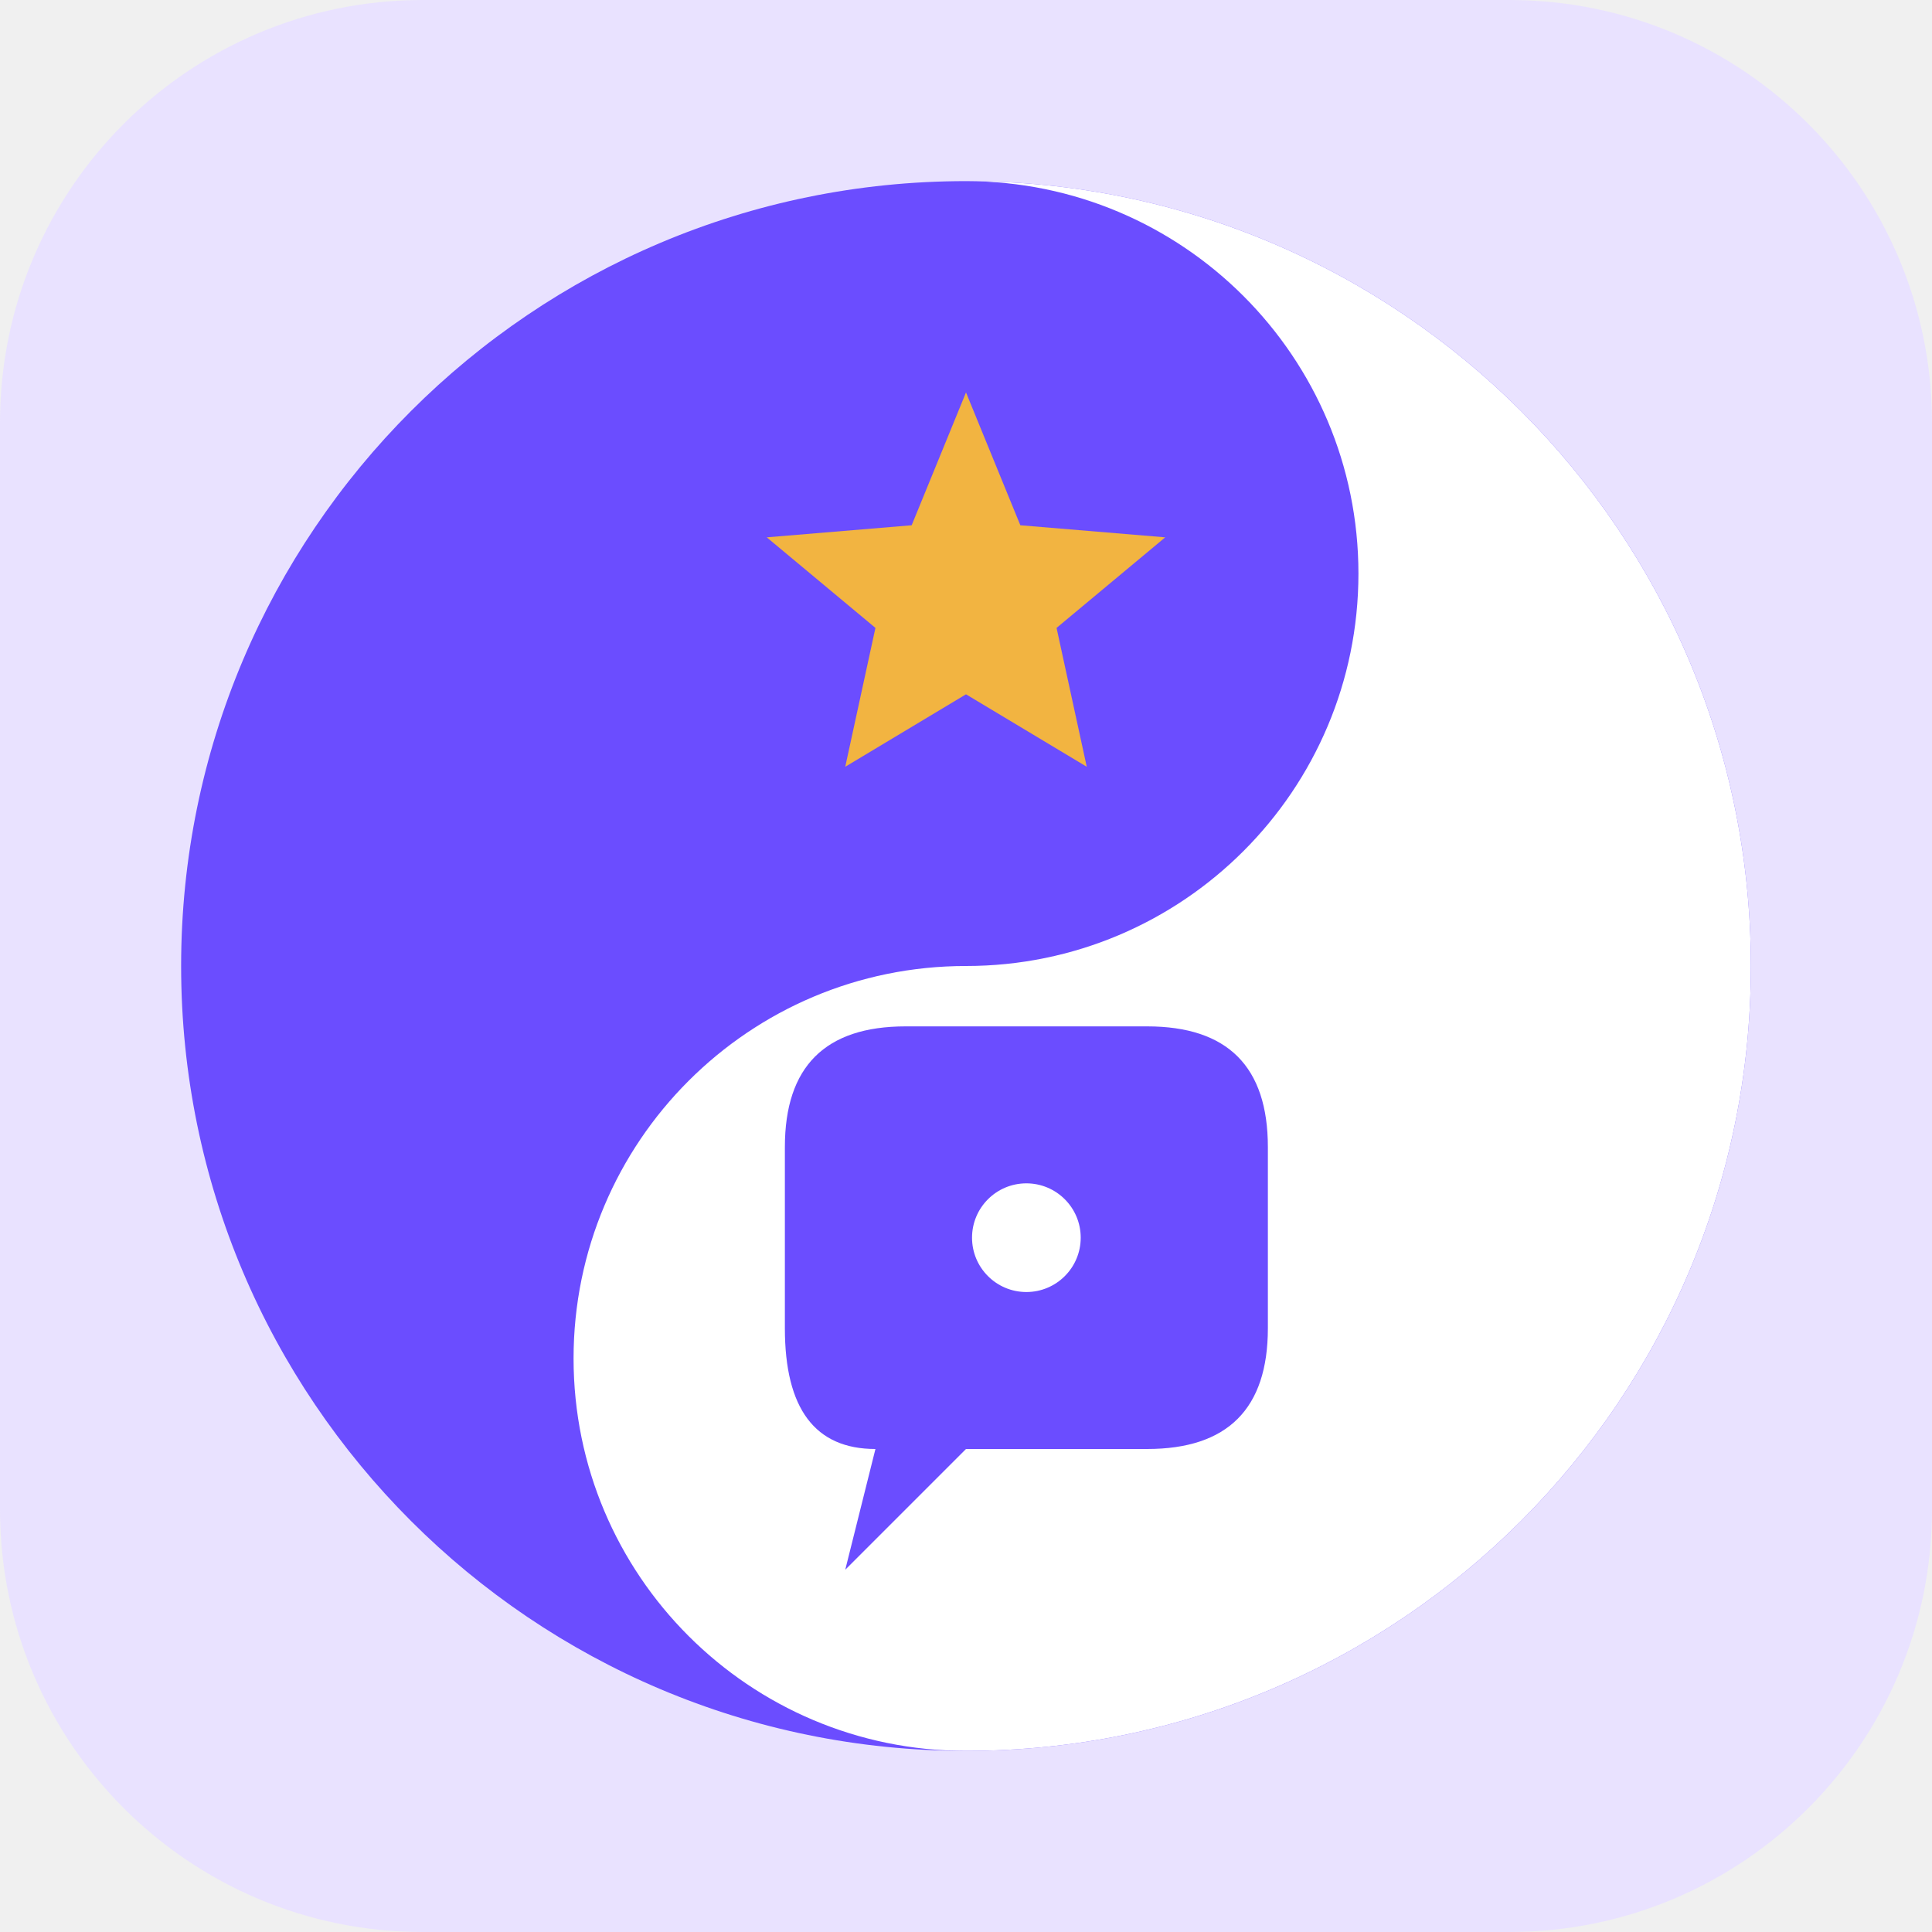
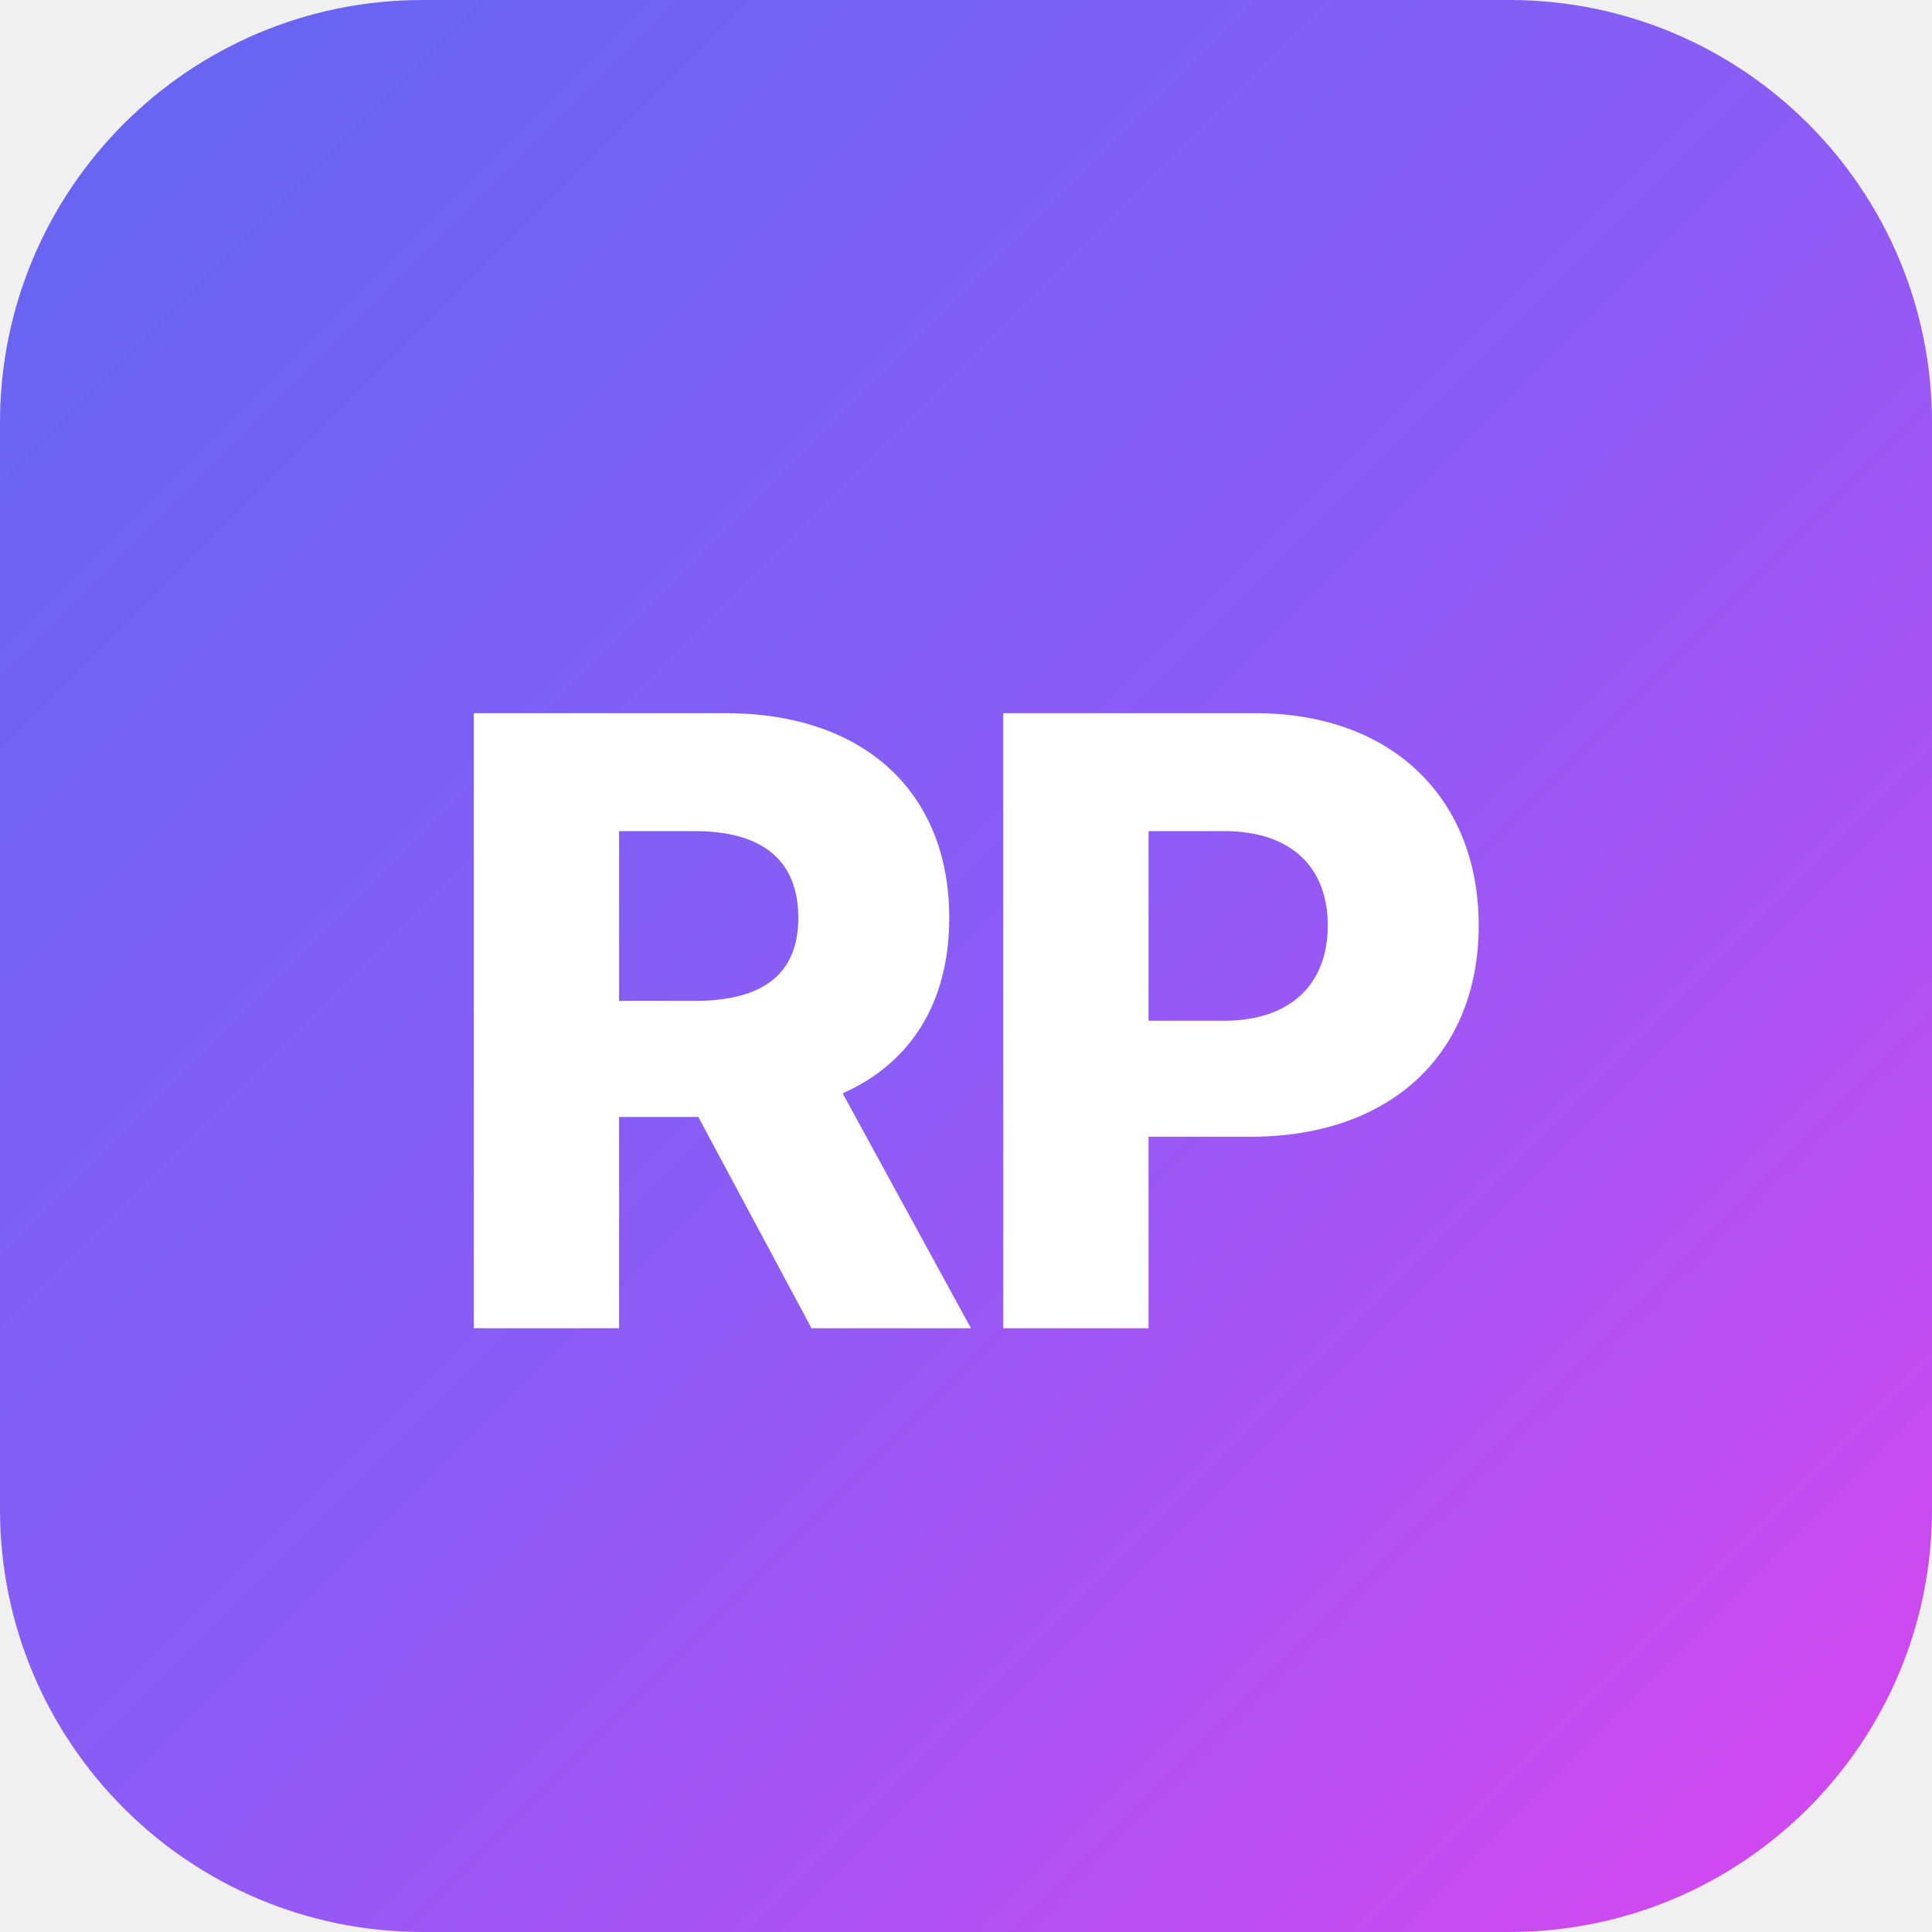
<svg xmlns="http://www.w3.org/2000/svg" viewBox="0 0 32 32">
-   <rect width="32" height="32" rx="7" fill="#E9E2FF" />
-   <circle cx="16" cy="16" r="13" fill="#6B4DFF" />
-   <path d="M16 3 A13 13 0 0 1 16 29 A6.5 6.5 0 0 1 16 16 A6.5 6.5 0 0 0 16 3 Z" fill="#FFFFFF" />
-   <path d="M16 6.5 L16.9 8.7 L19.3 8.9 L17.5 10.4 L18 12.7 L16 11.5 L14 12.7 L14.5 10.4 L12.7 8.9 L15.1 8.7 Z" fill="#F2B441" />
-   <path d="M13 19 Q13 17 15 17 L19 17 Q21 17 21 19 L21 22 Q21 24 19 24 L16 24 L14 26 L14.5 24 Q13 24 13 22 Z" fill="#6B4DFF" />
-   <circle cx="17" cy="20.5" r=".9" fill="#FFFFFF" />
+   <defs>
+     <linearGradient id="rp" x1="0" y1="0" x2="32" y2="32" gradientUnits="userSpaceOnUse">
+       <stop offset="0%" stop-color="#6366f1" />
+       <stop offset="50%" stop-color="#8b5cf6" />
+       <stop offset="100%" stop-color="#d946ef" />
+     </linearGradient>
+   </defs>
+   <rect width="32" height="32" rx="7" fill="url(#rp)" />
+   <text x="16" y="22" font-family="system-ui, -apple-system, 'Segoe UI', sans-serif" font-size="14" font-weight="800" fill="#ffffff" text-anchor="middle" letter-spacing="-0.5">RP</text>
</svg>
